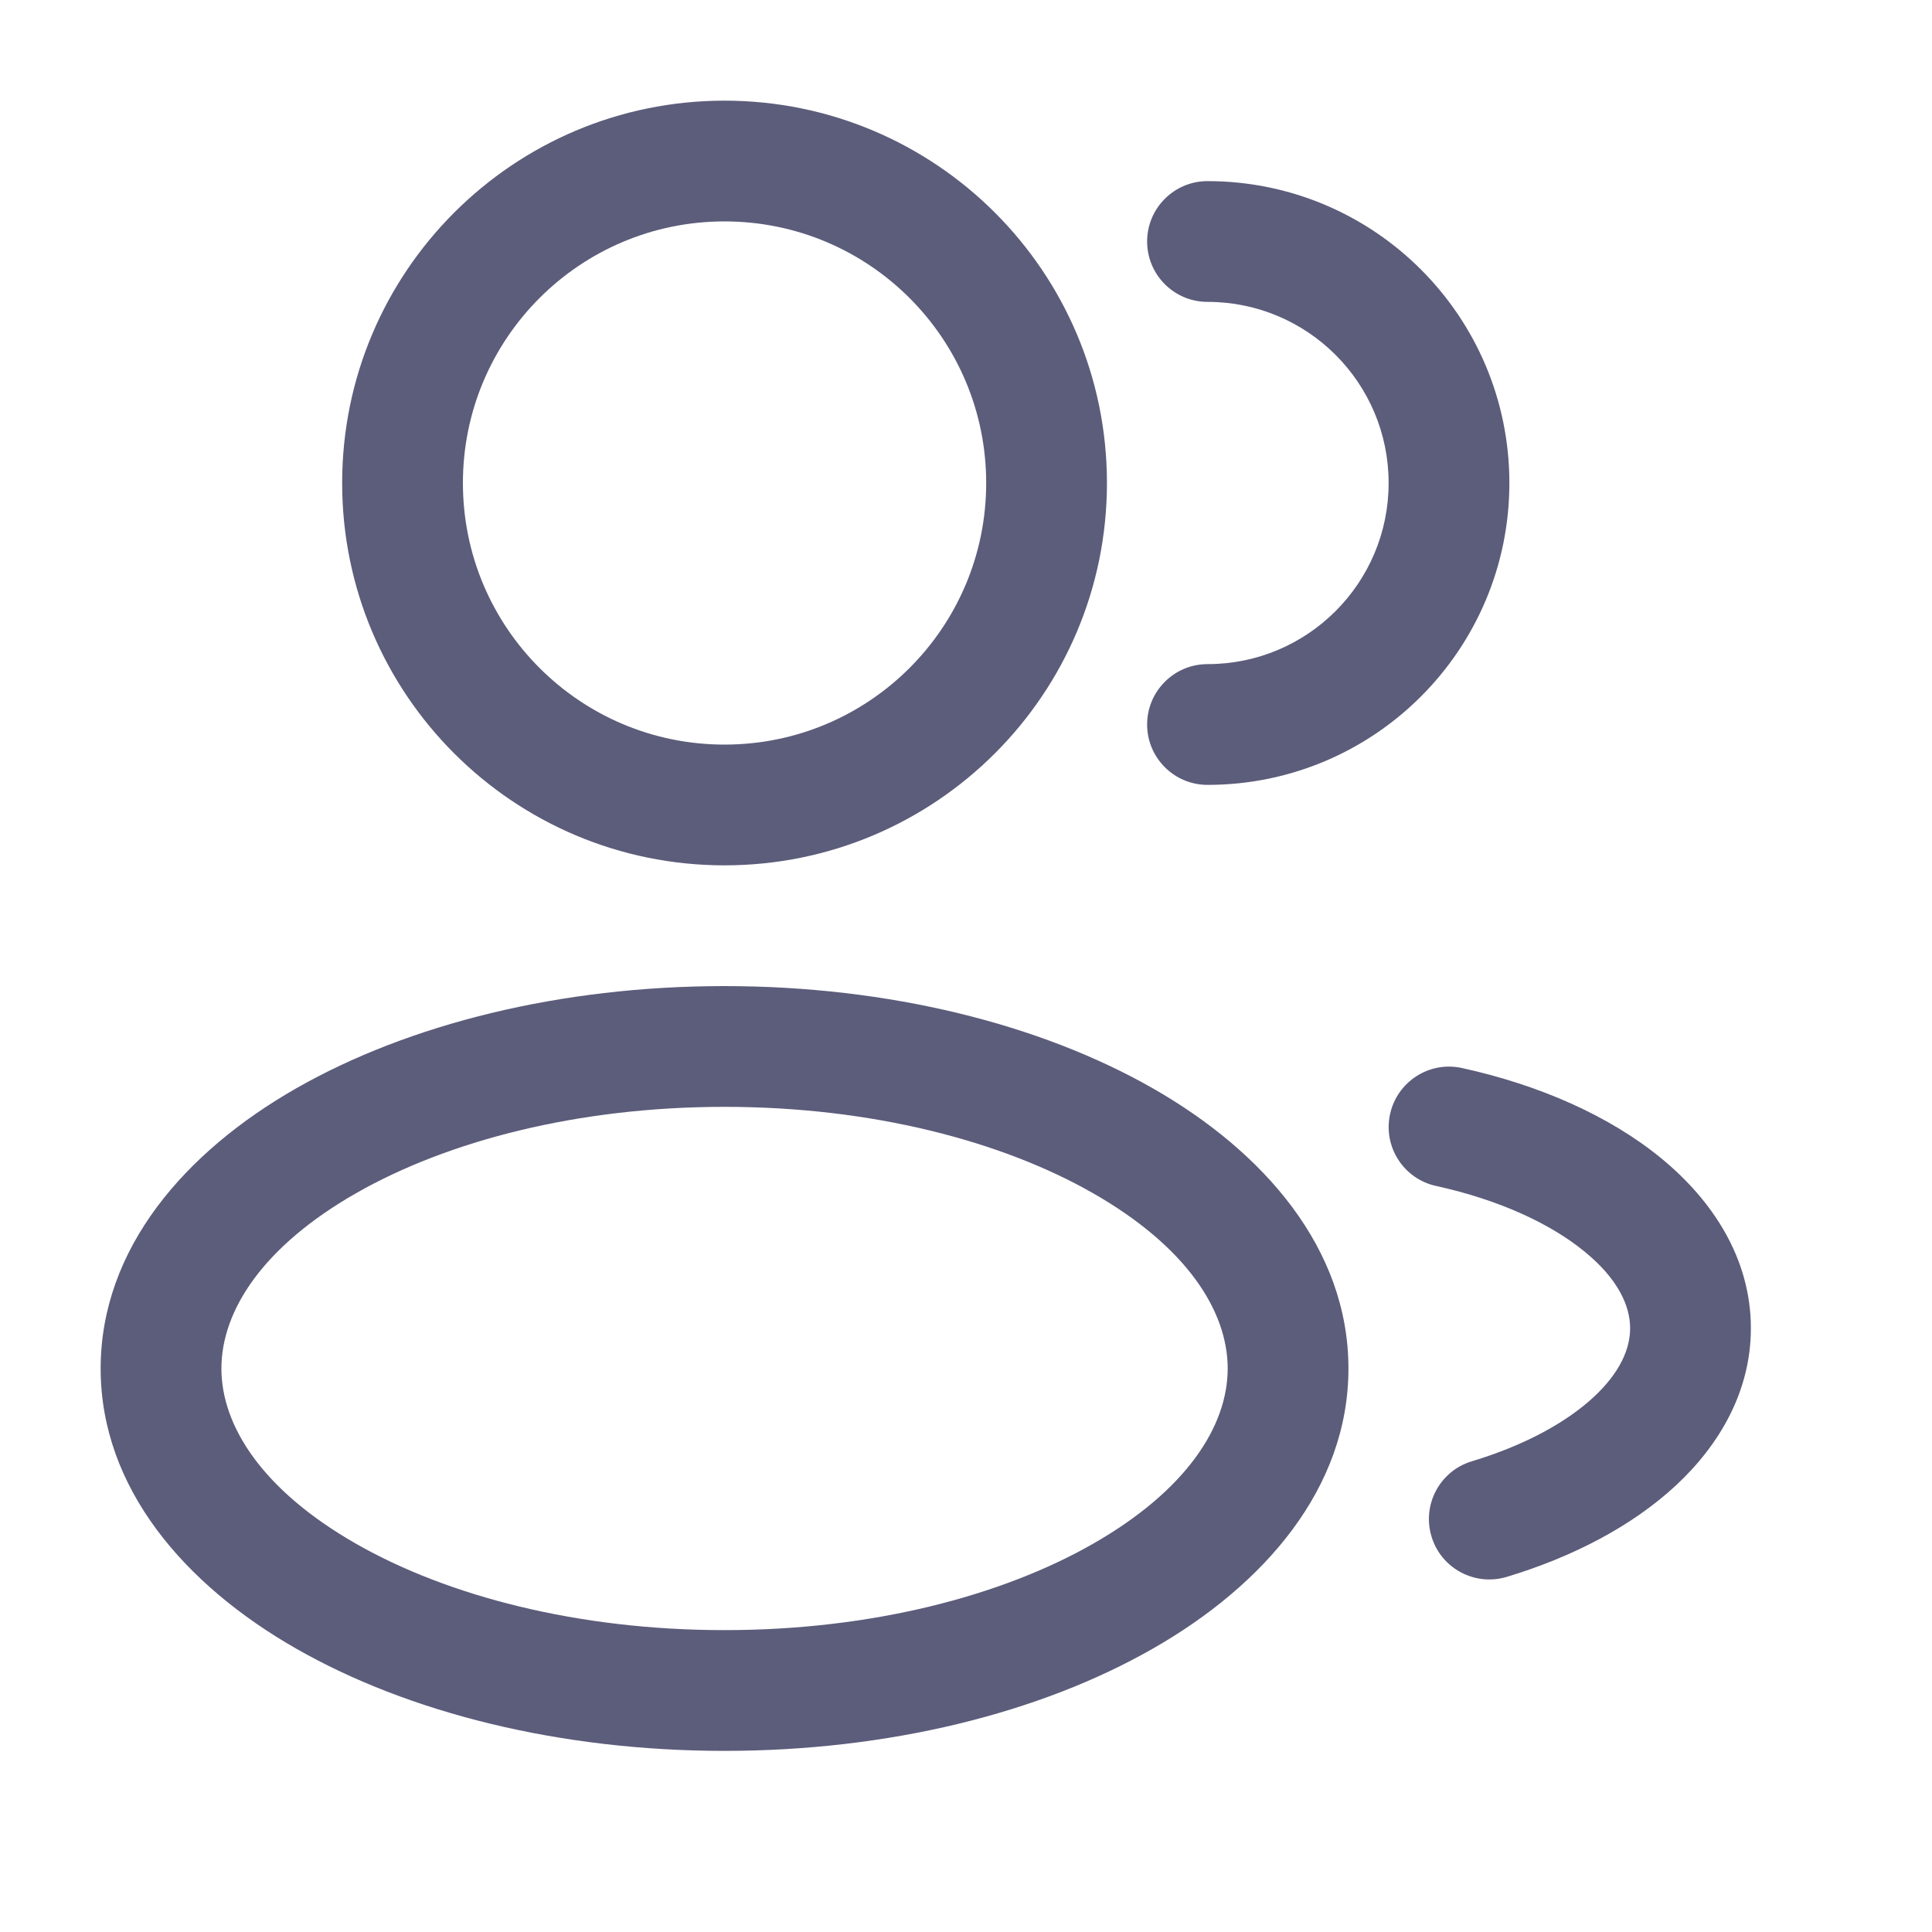
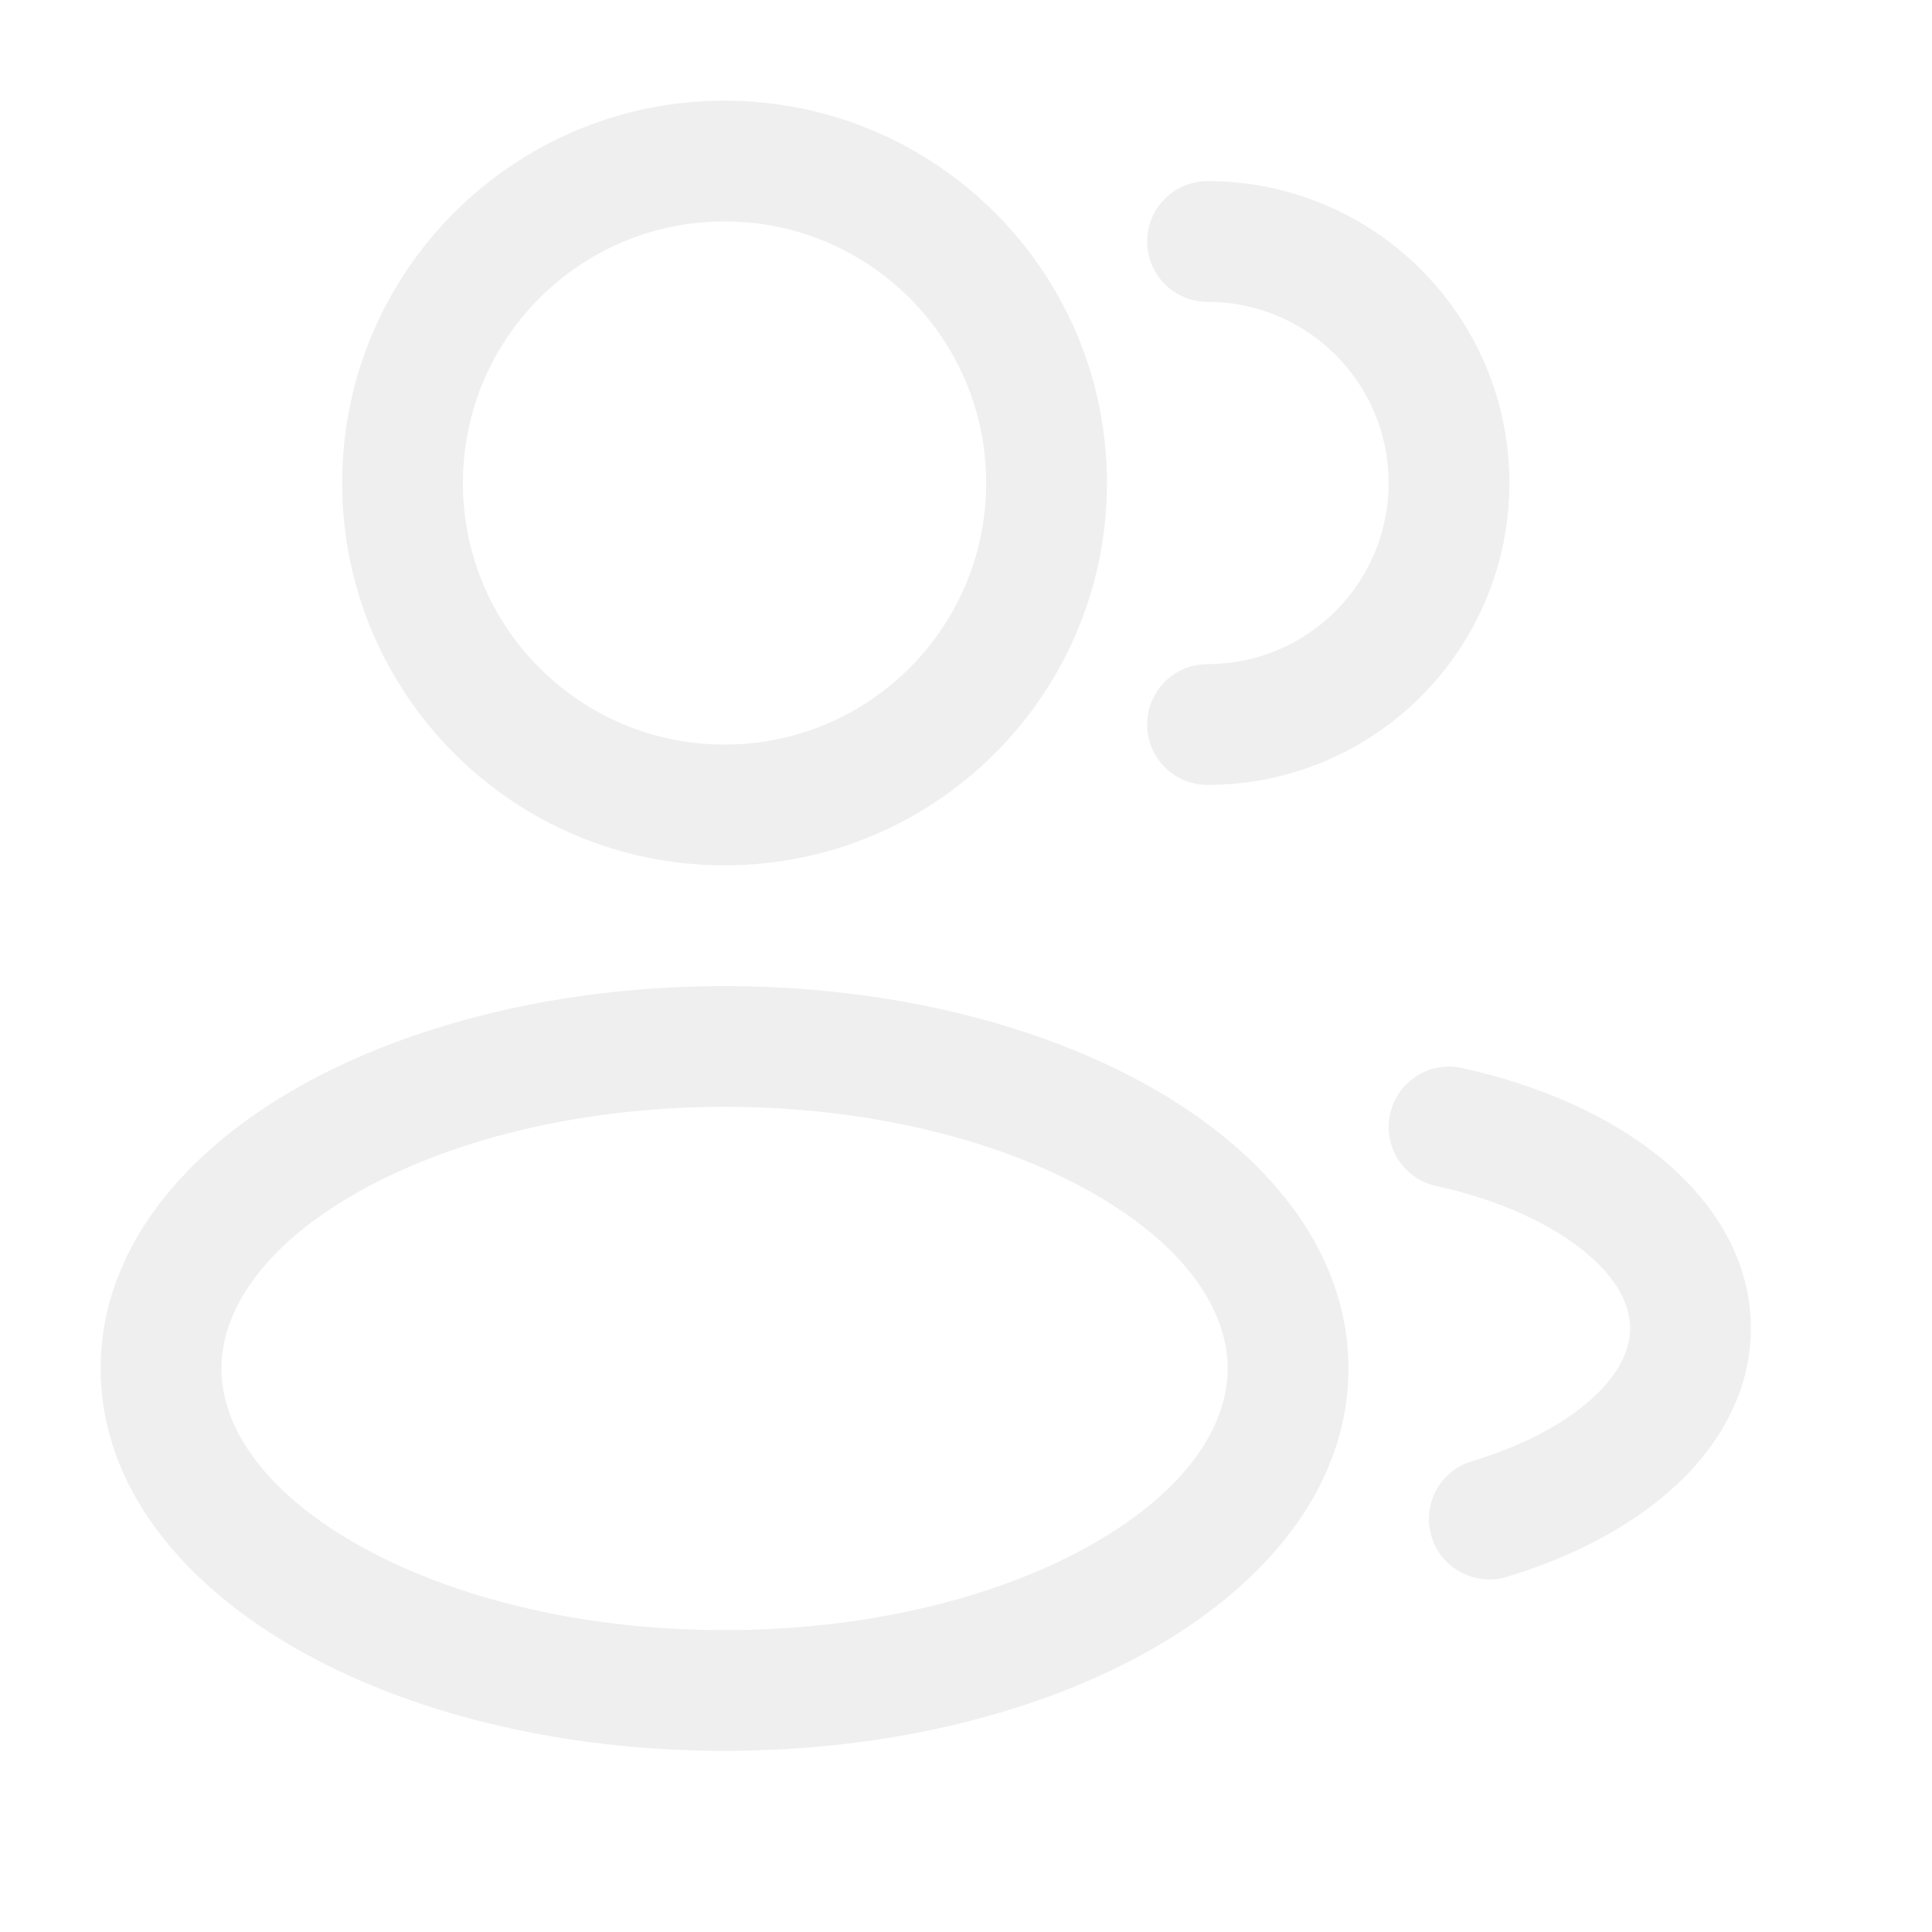
<svg xmlns="http://www.w3.org/2000/svg" width="20" height="20" viewBox="0 0 20 20" fill="none">
-   <path fill-rule="evenodd" clip-rule="evenodd" d="M7.5 1.042C5.314 1.042 3.542 2.814 3.542 5C3.542 7.186 5.314 8.958 7.5 8.958C9.686 8.958 11.459 7.186 11.459 5C11.459 2.814 9.686 1.042 7.5 1.042ZM4.792 5C4.792 3.504 6.005 2.292 7.5 2.292C8.996 2.292 10.209 3.504 10.209 5C10.209 6.496 8.996 7.708 7.5 7.708C6.005 7.708 4.792 6.496 4.792 5Z" fill="#5C5C7B" />
-   <path d="M12.5 1.875C12.155 1.875 11.875 2.155 11.875 2.5C11.875 2.845 12.155 3.125 12.5 3.125C13.536 3.125 14.375 3.964 14.375 5C14.375 6.036 13.536 6.875 12.5 6.875C12.155 6.875 11.875 7.155 11.875 7.5C11.875 7.845 12.155 8.125 12.5 8.125C14.226 8.125 15.625 6.726 15.625 5C15.625 3.274 14.226 1.875 12.5 1.875Z" fill="#5C5C7B" />
-   <path fill-rule="evenodd" clip-rule="evenodd" d="M3.065 11.267C4.232 10.601 5.801 10.208 7.5 10.208C9.2 10.208 10.769 10.601 11.935 11.267C13.084 11.923 13.959 12.925 13.959 14.167C13.959 15.408 13.084 16.41 11.935 17.066C10.769 17.733 9.2 18.125 7.5 18.125C5.801 18.125 4.232 17.733 3.065 17.066C1.917 16.41 1.042 15.408 1.042 14.167C1.042 12.925 1.917 11.923 3.065 11.267ZM3.686 12.352C2.723 12.902 2.292 13.567 2.292 14.167C2.292 14.766 2.723 15.431 3.686 15.981C4.631 16.521 5.978 16.875 7.5 16.875C9.023 16.875 10.37 16.521 11.315 15.981C12.278 15.431 12.709 14.766 12.709 14.167C12.709 13.567 12.278 12.902 11.315 12.352C10.37 11.812 9.023 11.458 7.5 11.458C5.978 11.458 4.631 11.812 3.686 12.352Z" fill="#5C5C7B" />
-   <path d="M15.134 11.056C14.797 10.982 14.464 11.196 14.39 11.533C14.316 11.87 14.529 12.203 14.866 12.277C15.527 12.422 16.055 12.671 16.403 12.956C16.752 13.241 16.875 13.52 16.875 13.75C16.875 13.959 16.775 14.204 16.498 14.462C16.219 14.721 15.79 14.96 15.237 15.127C14.906 15.226 14.719 15.575 14.819 15.906C14.918 16.236 15.267 16.423 15.597 16.324C16.283 16.117 16.895 15.798 17.349 15.377C17.803 14.955 18.125 14.399 18.125 13.75C18.125 13.029 17.73 12.427 17.194 11.988C16.658 11.55 15.936 11.232 15.134 11.056Z" fill="#5C5C7B" />
+   <path fill-rule="evenodd" clip-rule="evenodd" d="M7.5 1.042C5.314 1.042 3.542 2.814 3.542 5C3.542 7.186 5.314 8.958 7.5 8.958C9.686 8.958 11.459 7.186 11.459 5C11.459 2.814 9.686 1.042 7.5 1.042ZM4.792 5C4.792 3.504 6.005 2.292 7.5 2.292C8.996 2.292 10.209 3.504 10.209 5C10.209 6.496 8.996 7.708 7.5 7.708C6.005 7.708 4.792 6.496 4.792 5Z" fill="#EFEFEF" />
+   <path d="M12.5 1.875C12.155 1.875 11.875 2.155 11.875 2.5C11.875 2.845 12.155 3.125 12.5 3.125C13.536 3.125 14.375 3.964 14.375 5C14.375 6.036 13.536 6.875 12.5 6.875C12.155 6.875 11.875 7.155 11.875 7.5C11.875 7.845 12.155 8.125 12.5 8.125C14.226 8.125 15.625 6.726 15.625 5C15.625 3.274 14.226 1.875 12.5 1.875Z" fill="#EFEFEF" />
+   <path fill-rule="evenodd" clip-rule="evenodd" d="M3.065 11.267C4.232 10.601 5.801 10.208 7.5 10.208C9.2 10.208 10.769 10.601 11.935 11.267C13.084 11.923 13.959 12.925 13.959 14.167C13.959 15.408 13.084 16.41 11.935 17.066C10.769 17.733 9.2 18.125 7.5 18.125C5.801 18.125 4.232 17.733 3.065 17.066C1.917 16.41 1.042 15.408 1.042 14.167C1.042 12.925 1.917 11.923 3.065 11.267ZM3.686 12.352C2.723 12.902 2.292 13.567 2.292 14.167C2.292 14.766 2.723 15.431 3.686 15.981C4.631 16.521 5.978 16.875 7.5 16.875C9.023 16.875 10.37 16.521 11.315 15.981C12.278 15.431 12.709 14.766 12.709 14.167C12.709 13.567 12.278 12.902 11.315 12.352C10.37 11.812 9.023 11.458 7.5 11.458C5.978 11.458 4.631 11.812 3.686 12.352Z" fill="#EFEFEF" />
+   <path d="M15.134 11.056C14.797 10.982 14.464 11.196 14.39 11.533C14.316 11.87 14.529 12.203 14.866 12.277C15.527 12.422 16.055 12.671 16.403 12.956C16.752 13.241 16.875 13.52 16.875 13.75C16.875 13.959 16.775 14.204 16.498 14.462C16.219 14.721 15.79 14.96 15.237 15.127C14.906 15.226 14.719 15.575 14.819 15.906C14.918 16.236 15.267 16.423 15.597 16.324C16.283 16.117 16.895 15.798 17.349 15.377C17.803 14.955 18.125 14.399 18.125 13.75C18.125 13.029 17.73 12.427 17.194 11.988C16.658 11.55 15.936 11.232 15.134 11.056Z" fill="#EFEFEF" />
</svg>
